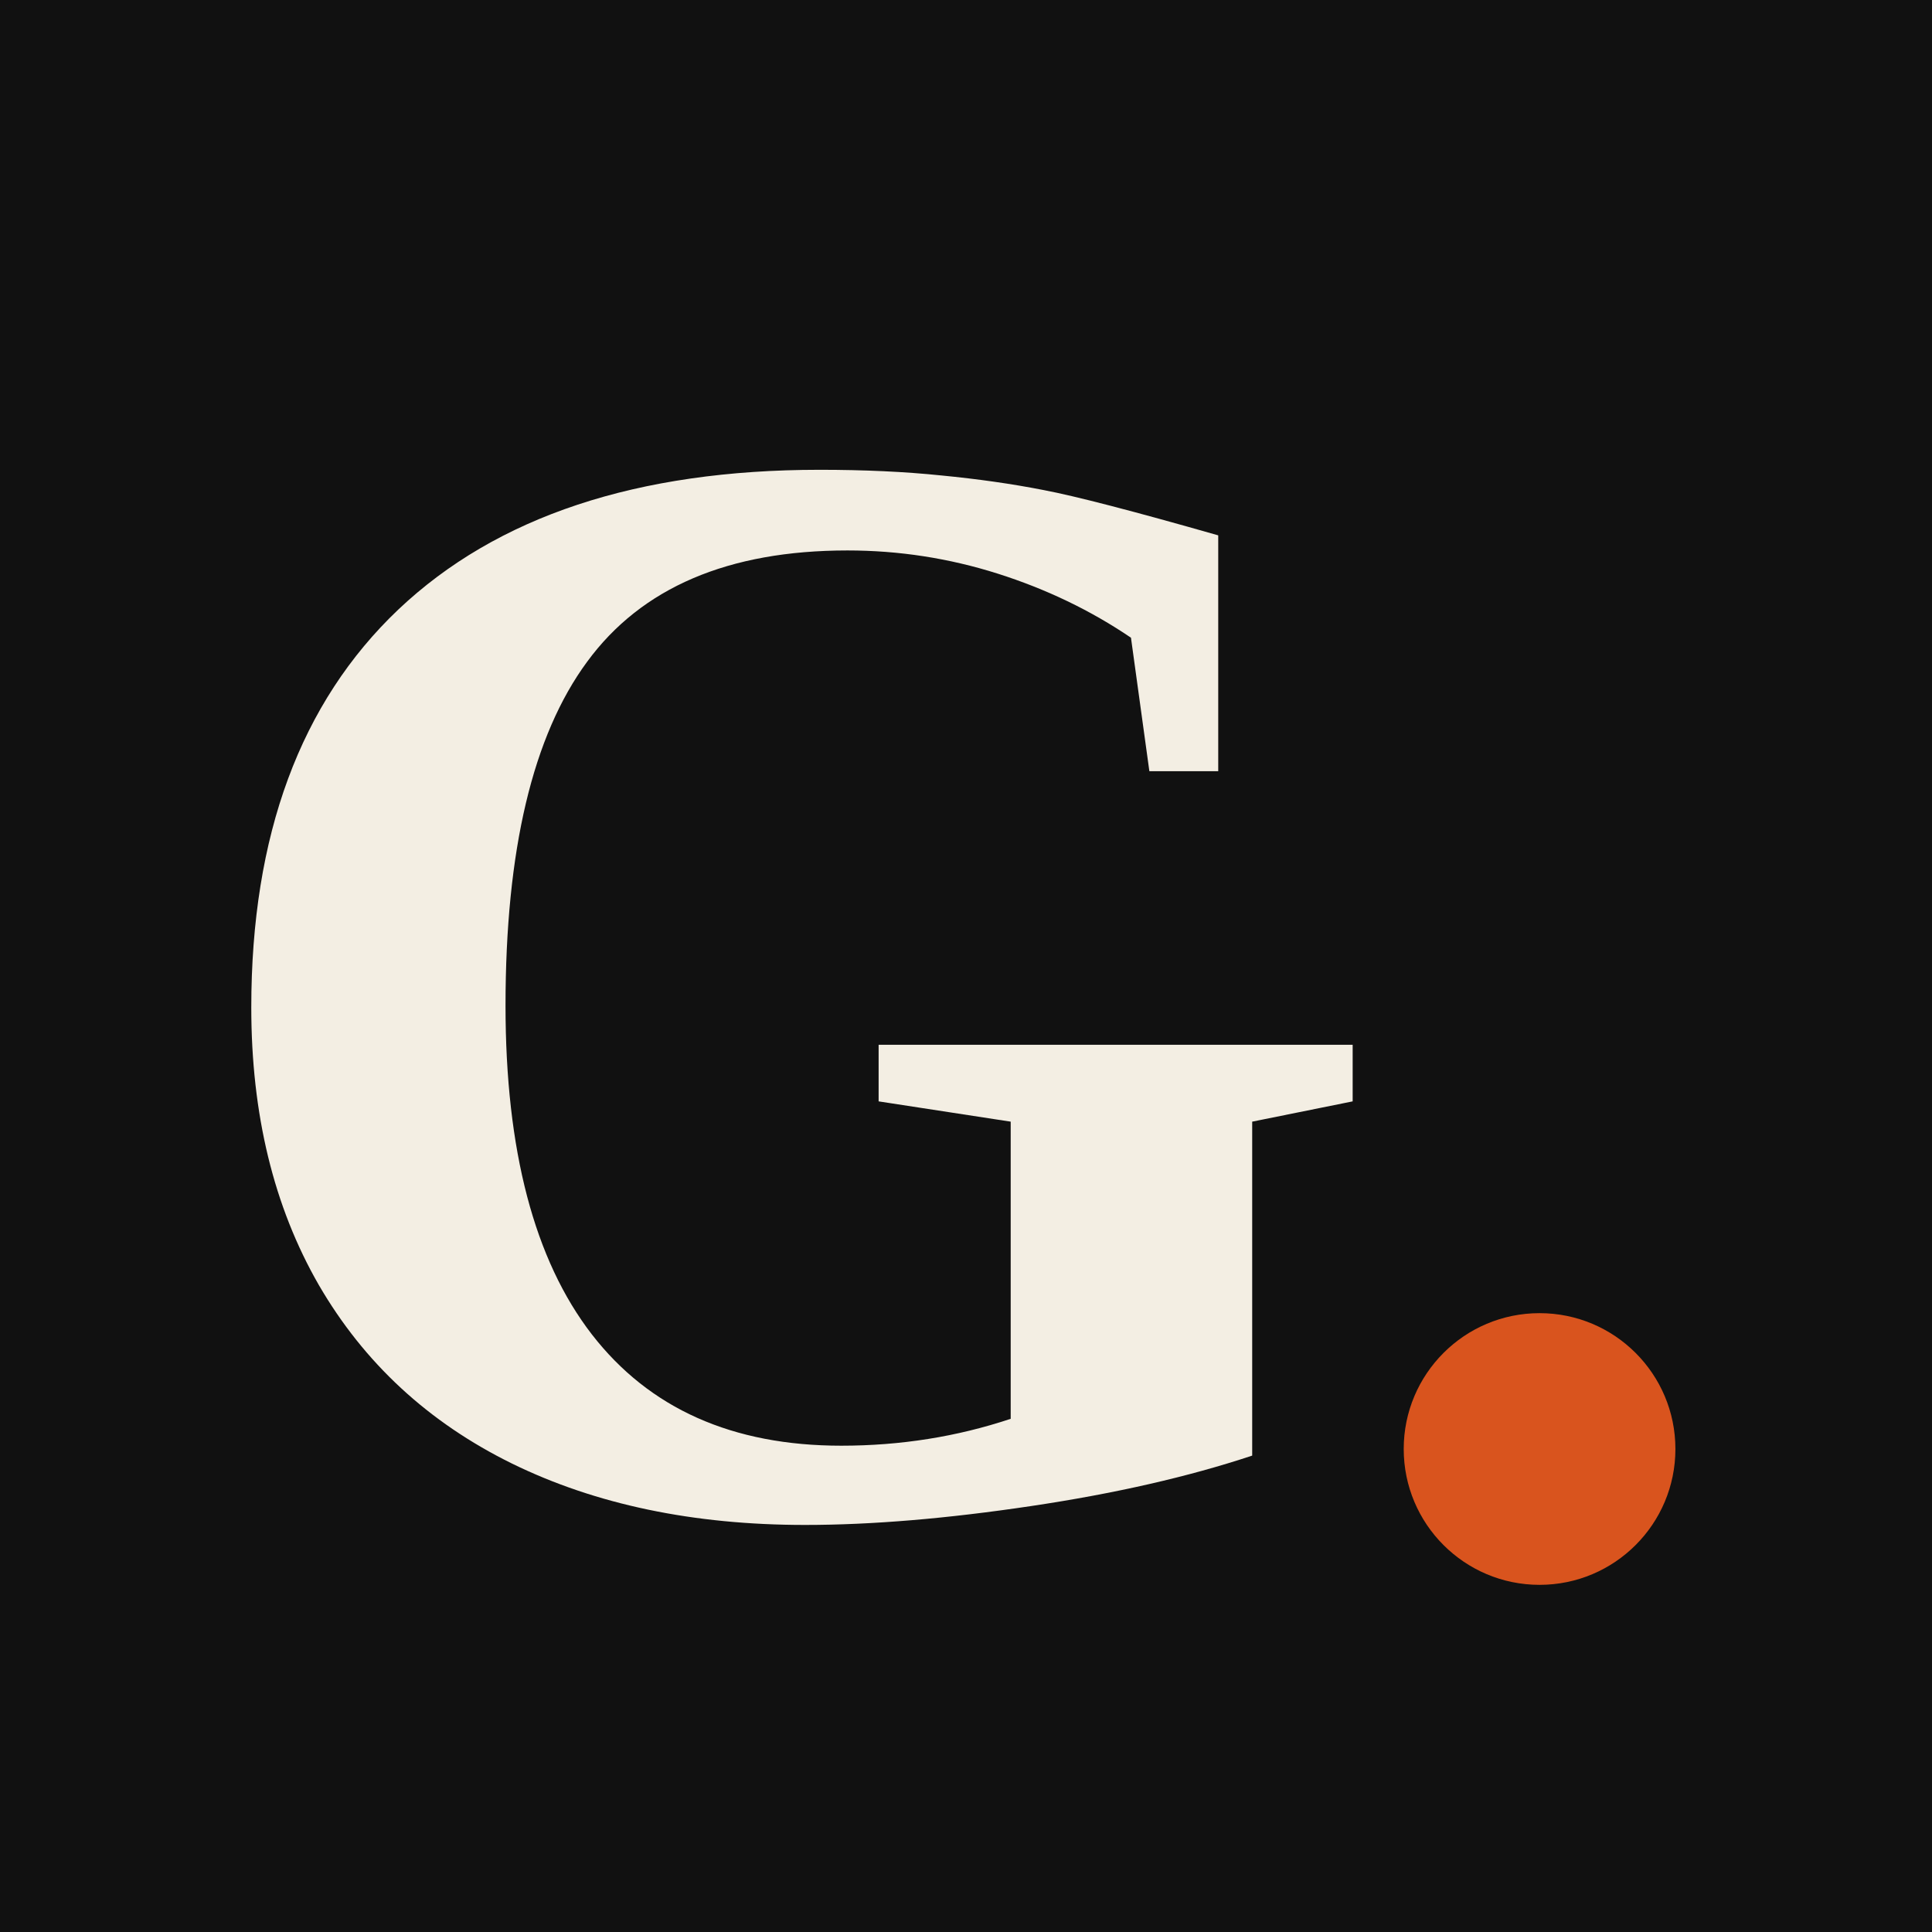
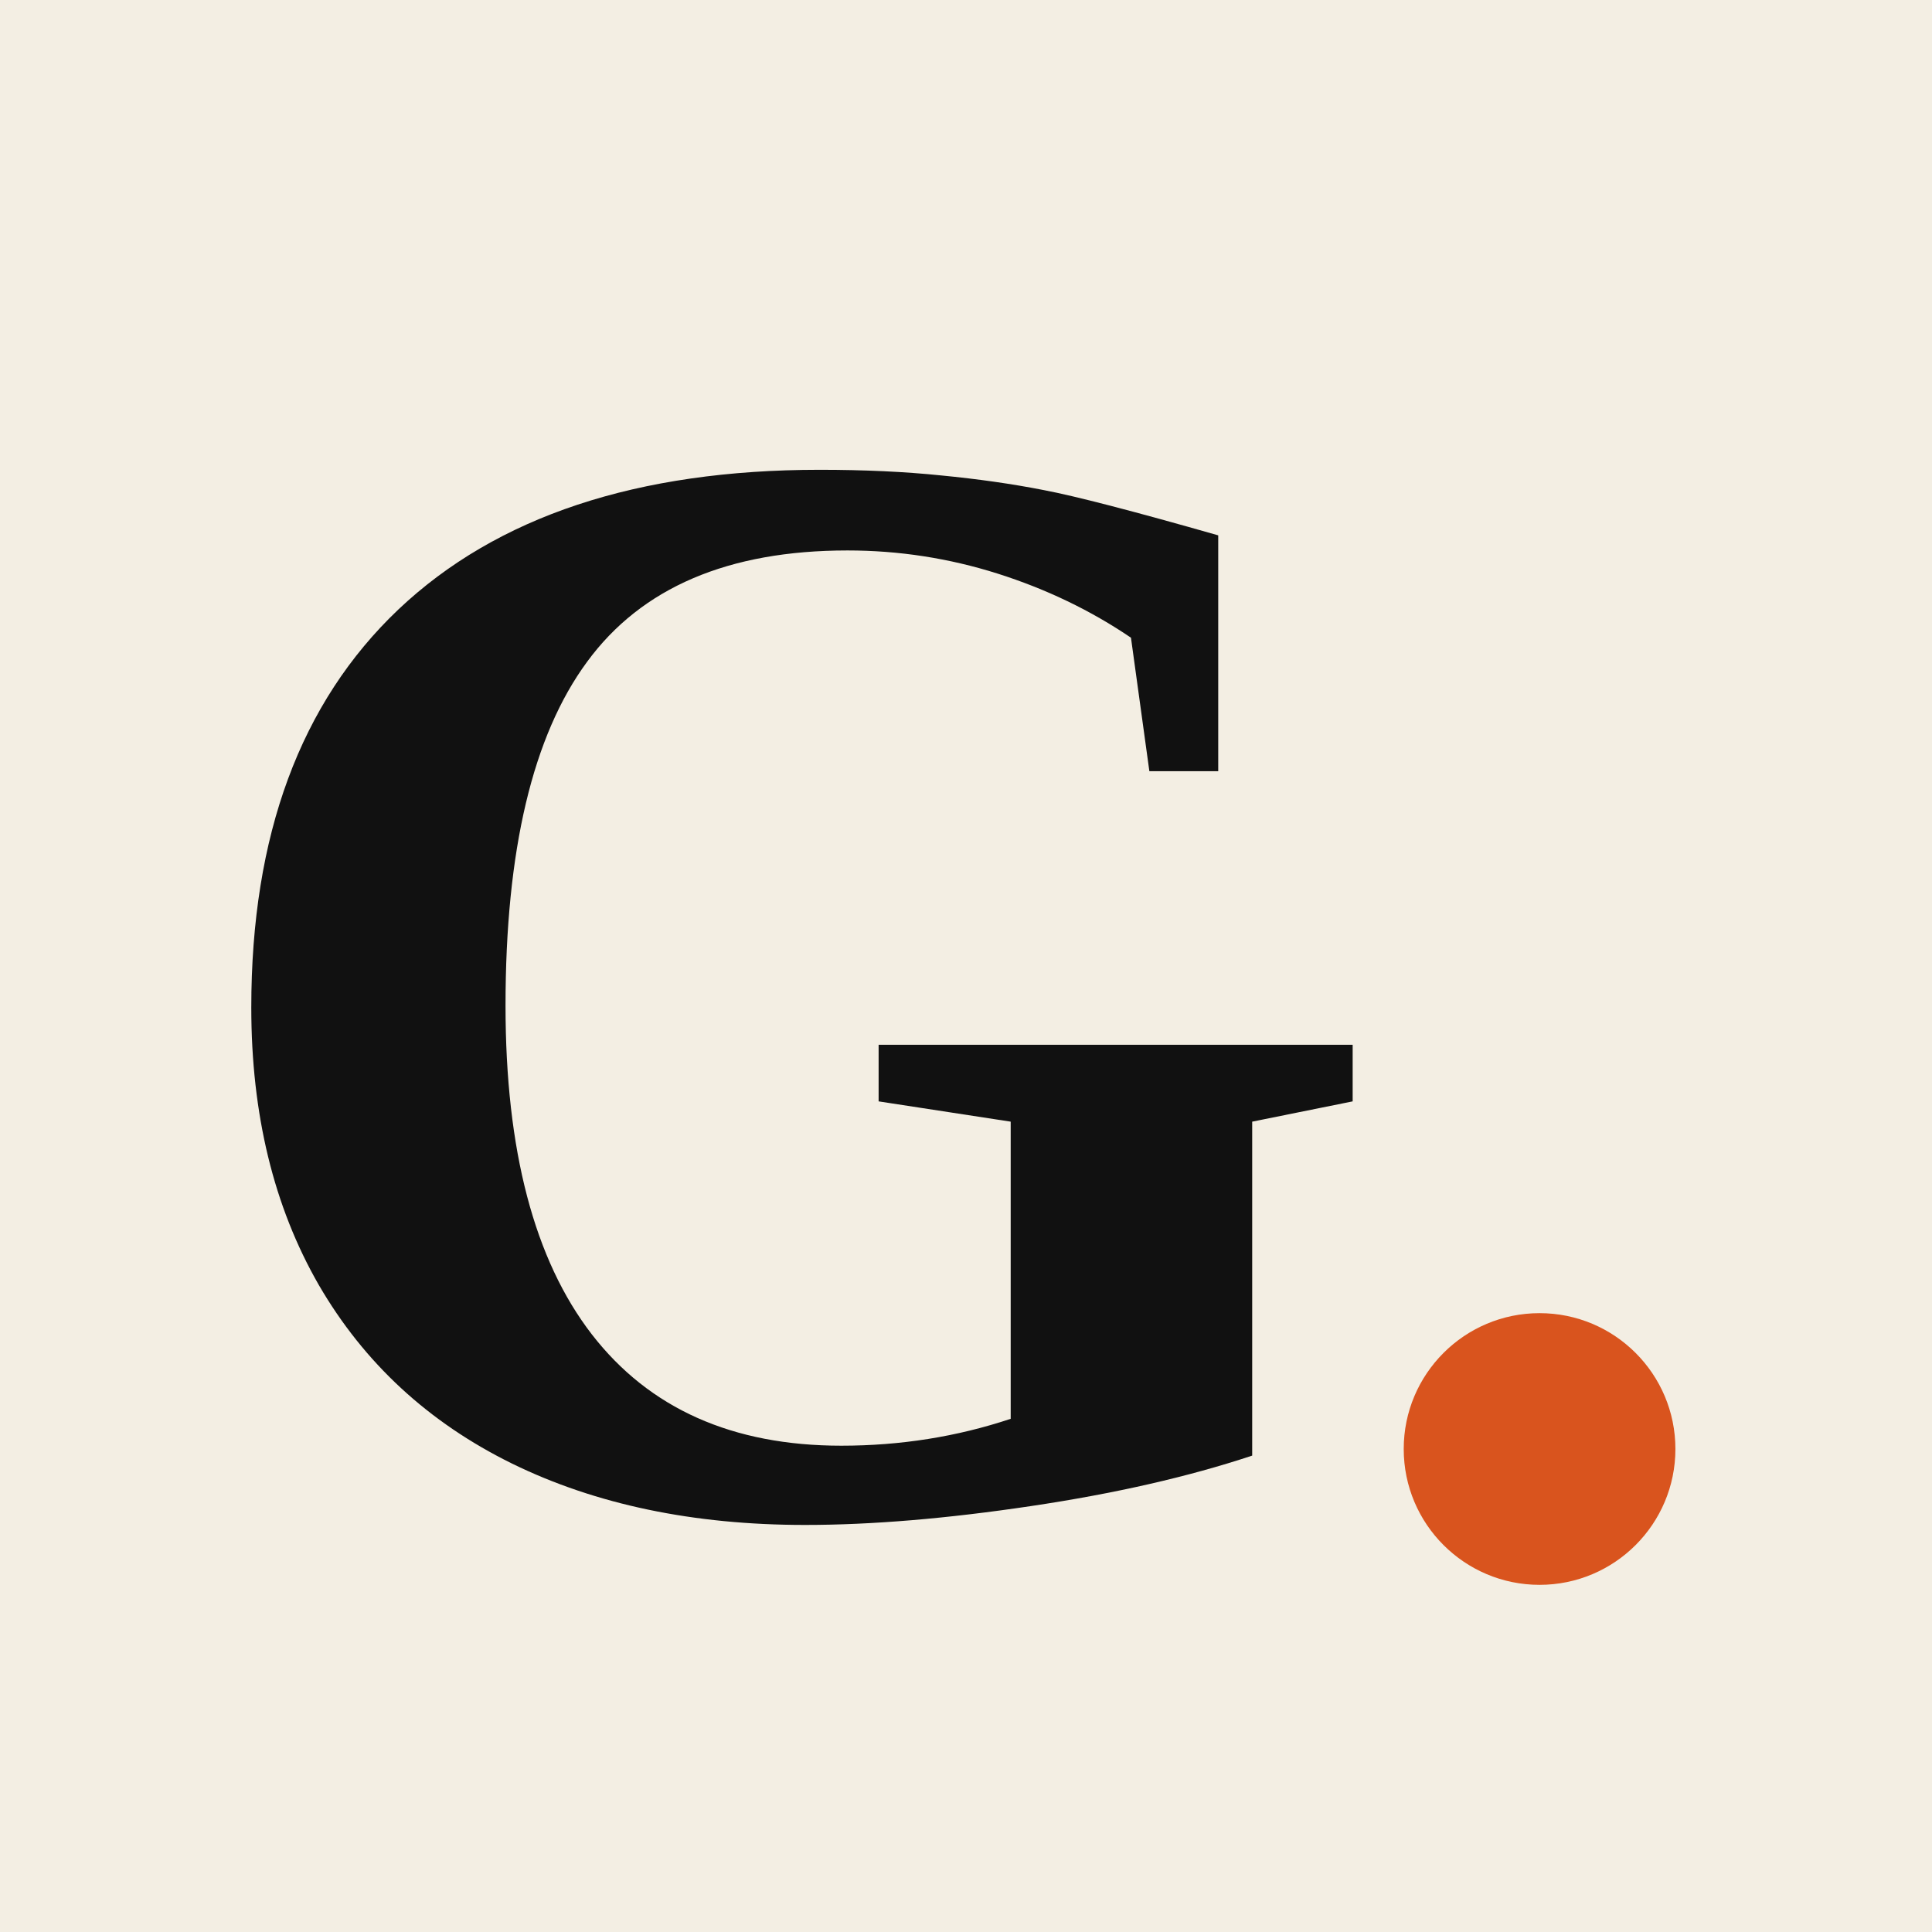
<svg xmlns="http://www.w3.org/2000/svg" viewBox="0 0 64 64" width="64" height="64">
-   <rect width="64" height="64" fill="#111111" />
-   <text x="26" y="50" font-family="Georgia, 'Iowan Old Style', 'Times New Roman', serif" font-size="52" font-weight="700" fill="#f3eee3" text-anchor="middle">G</text>
+   <rect width="64" height="64" fill="#f3eee3" />
+   <text x="26" y="50" font-family="Georgia, 'Iowan Old Style', 'Times New Roman', serif" font-size="52" font-weight="700" fill="#111111" text-anchor="middle">G</text>
  <circle cx="51" cy="48" r="4.5" fill="#d9541e" />
</svg>
